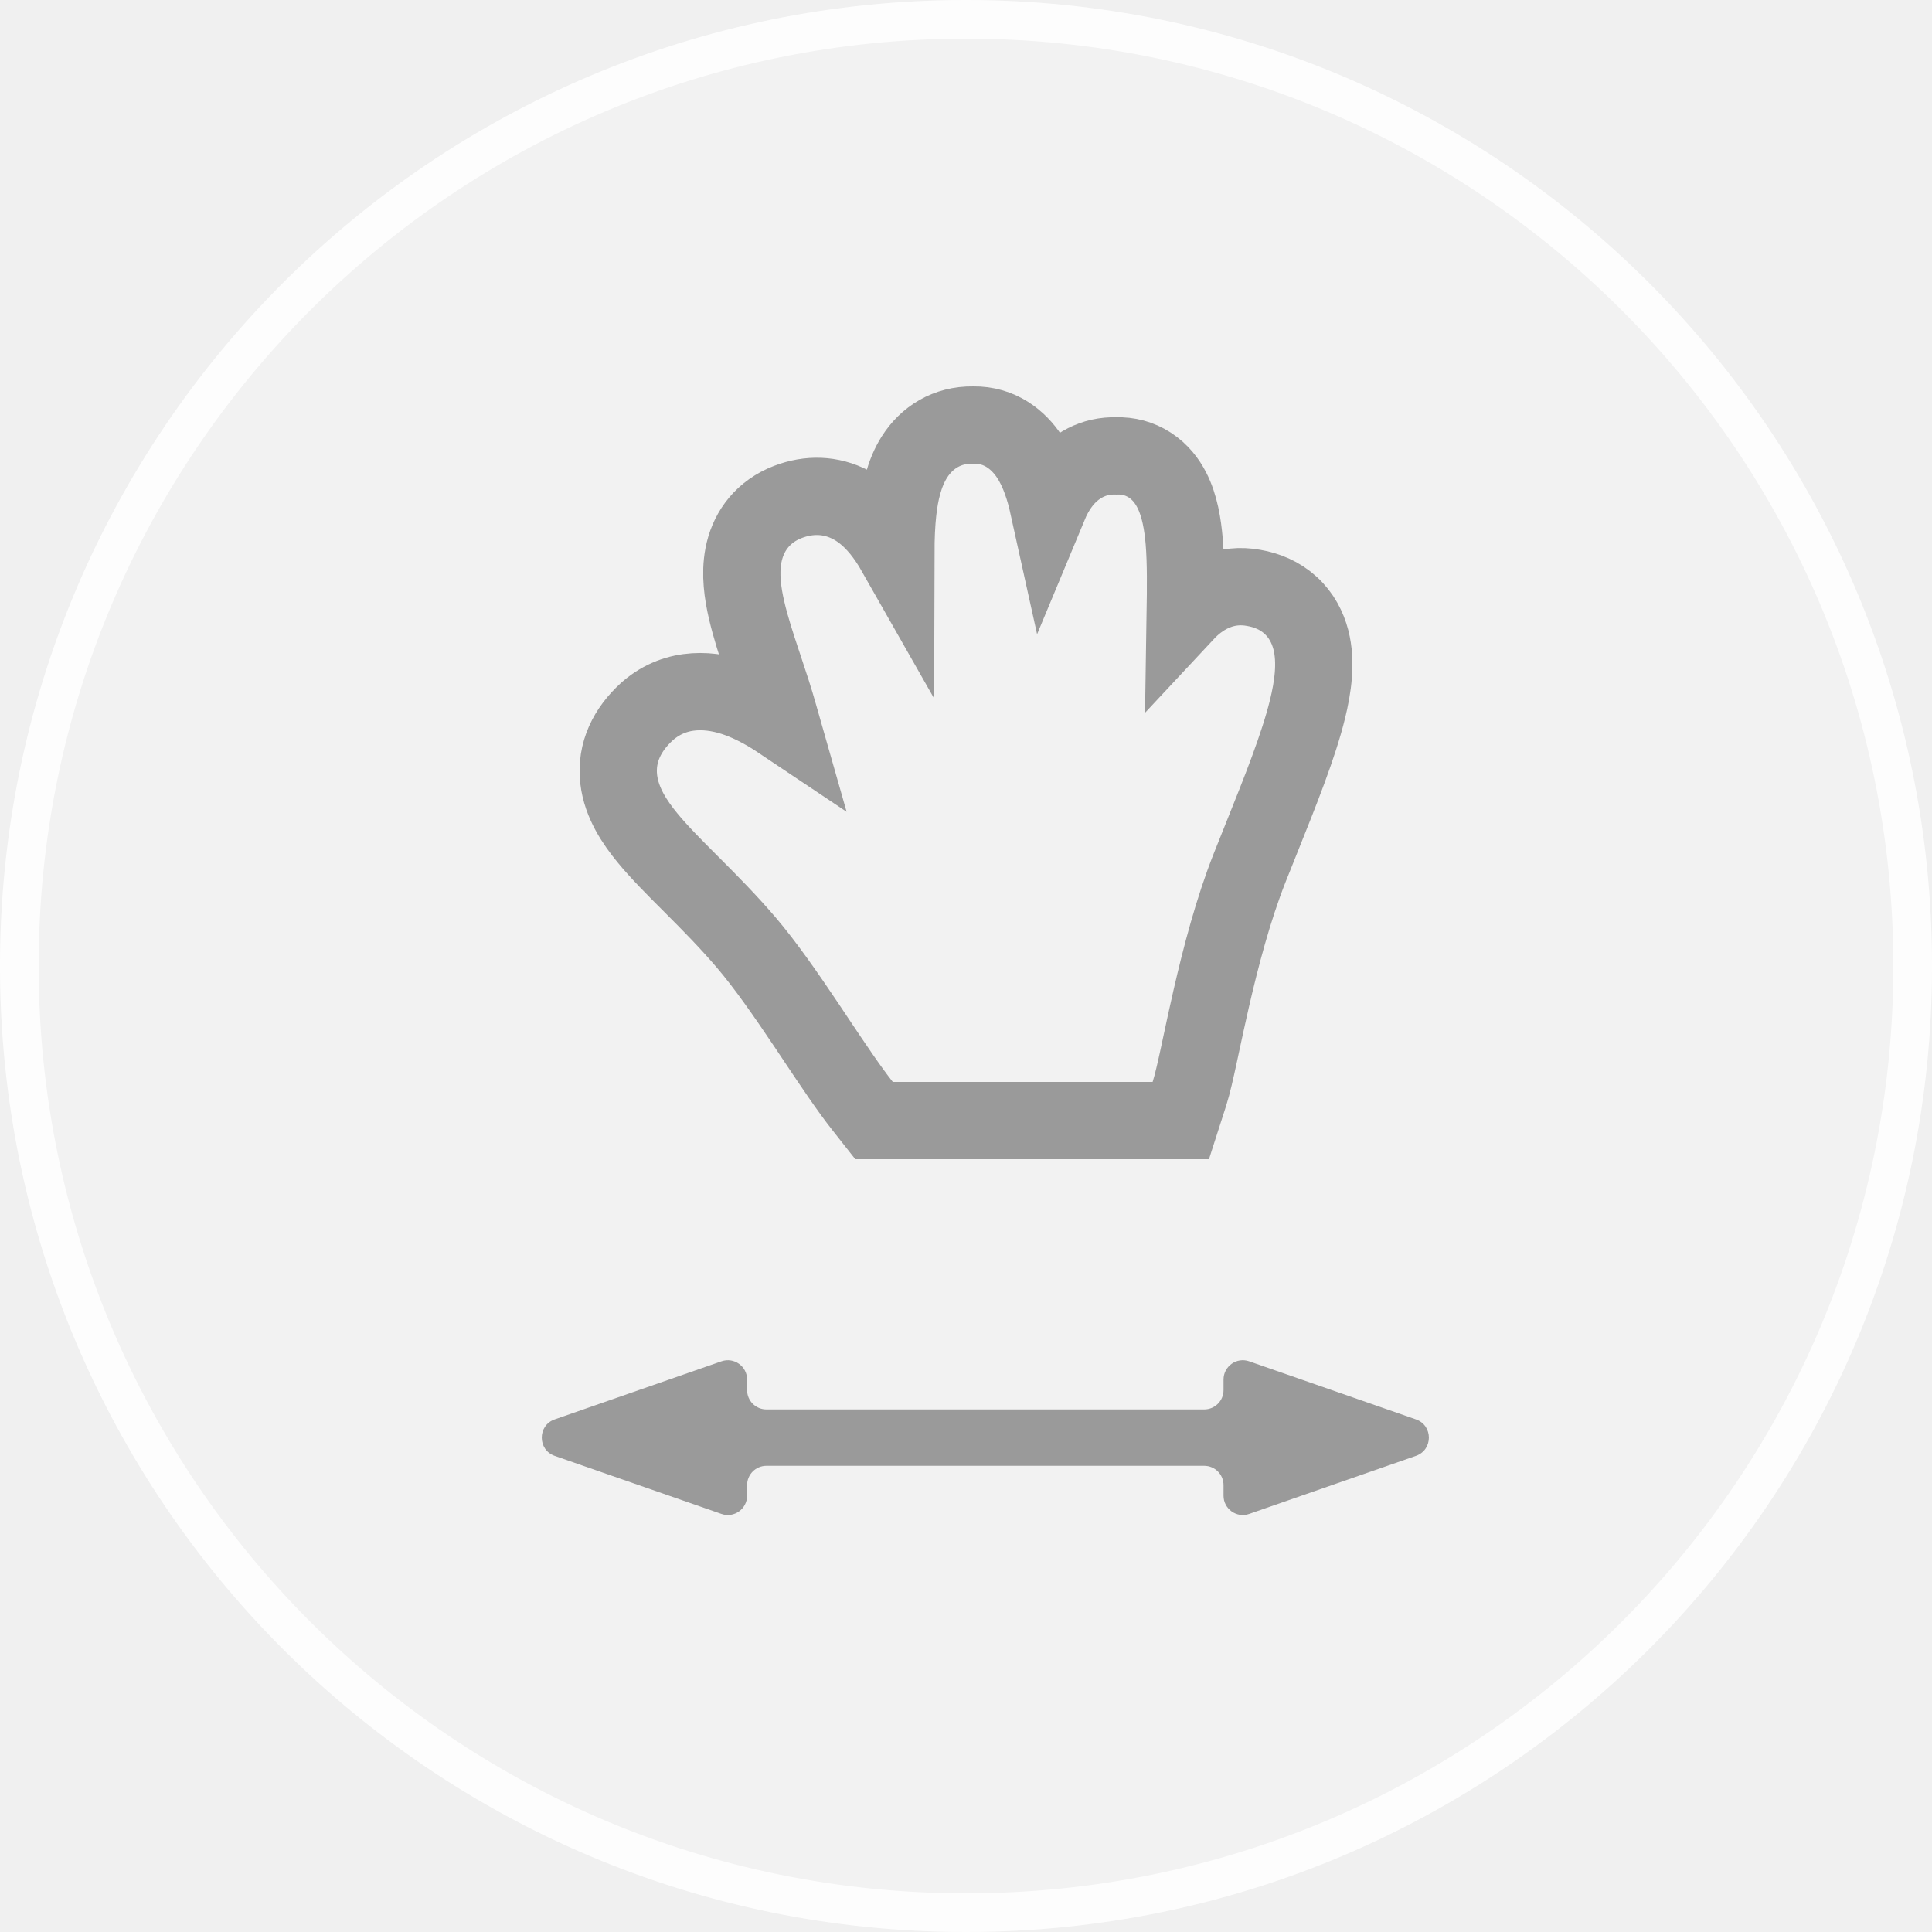
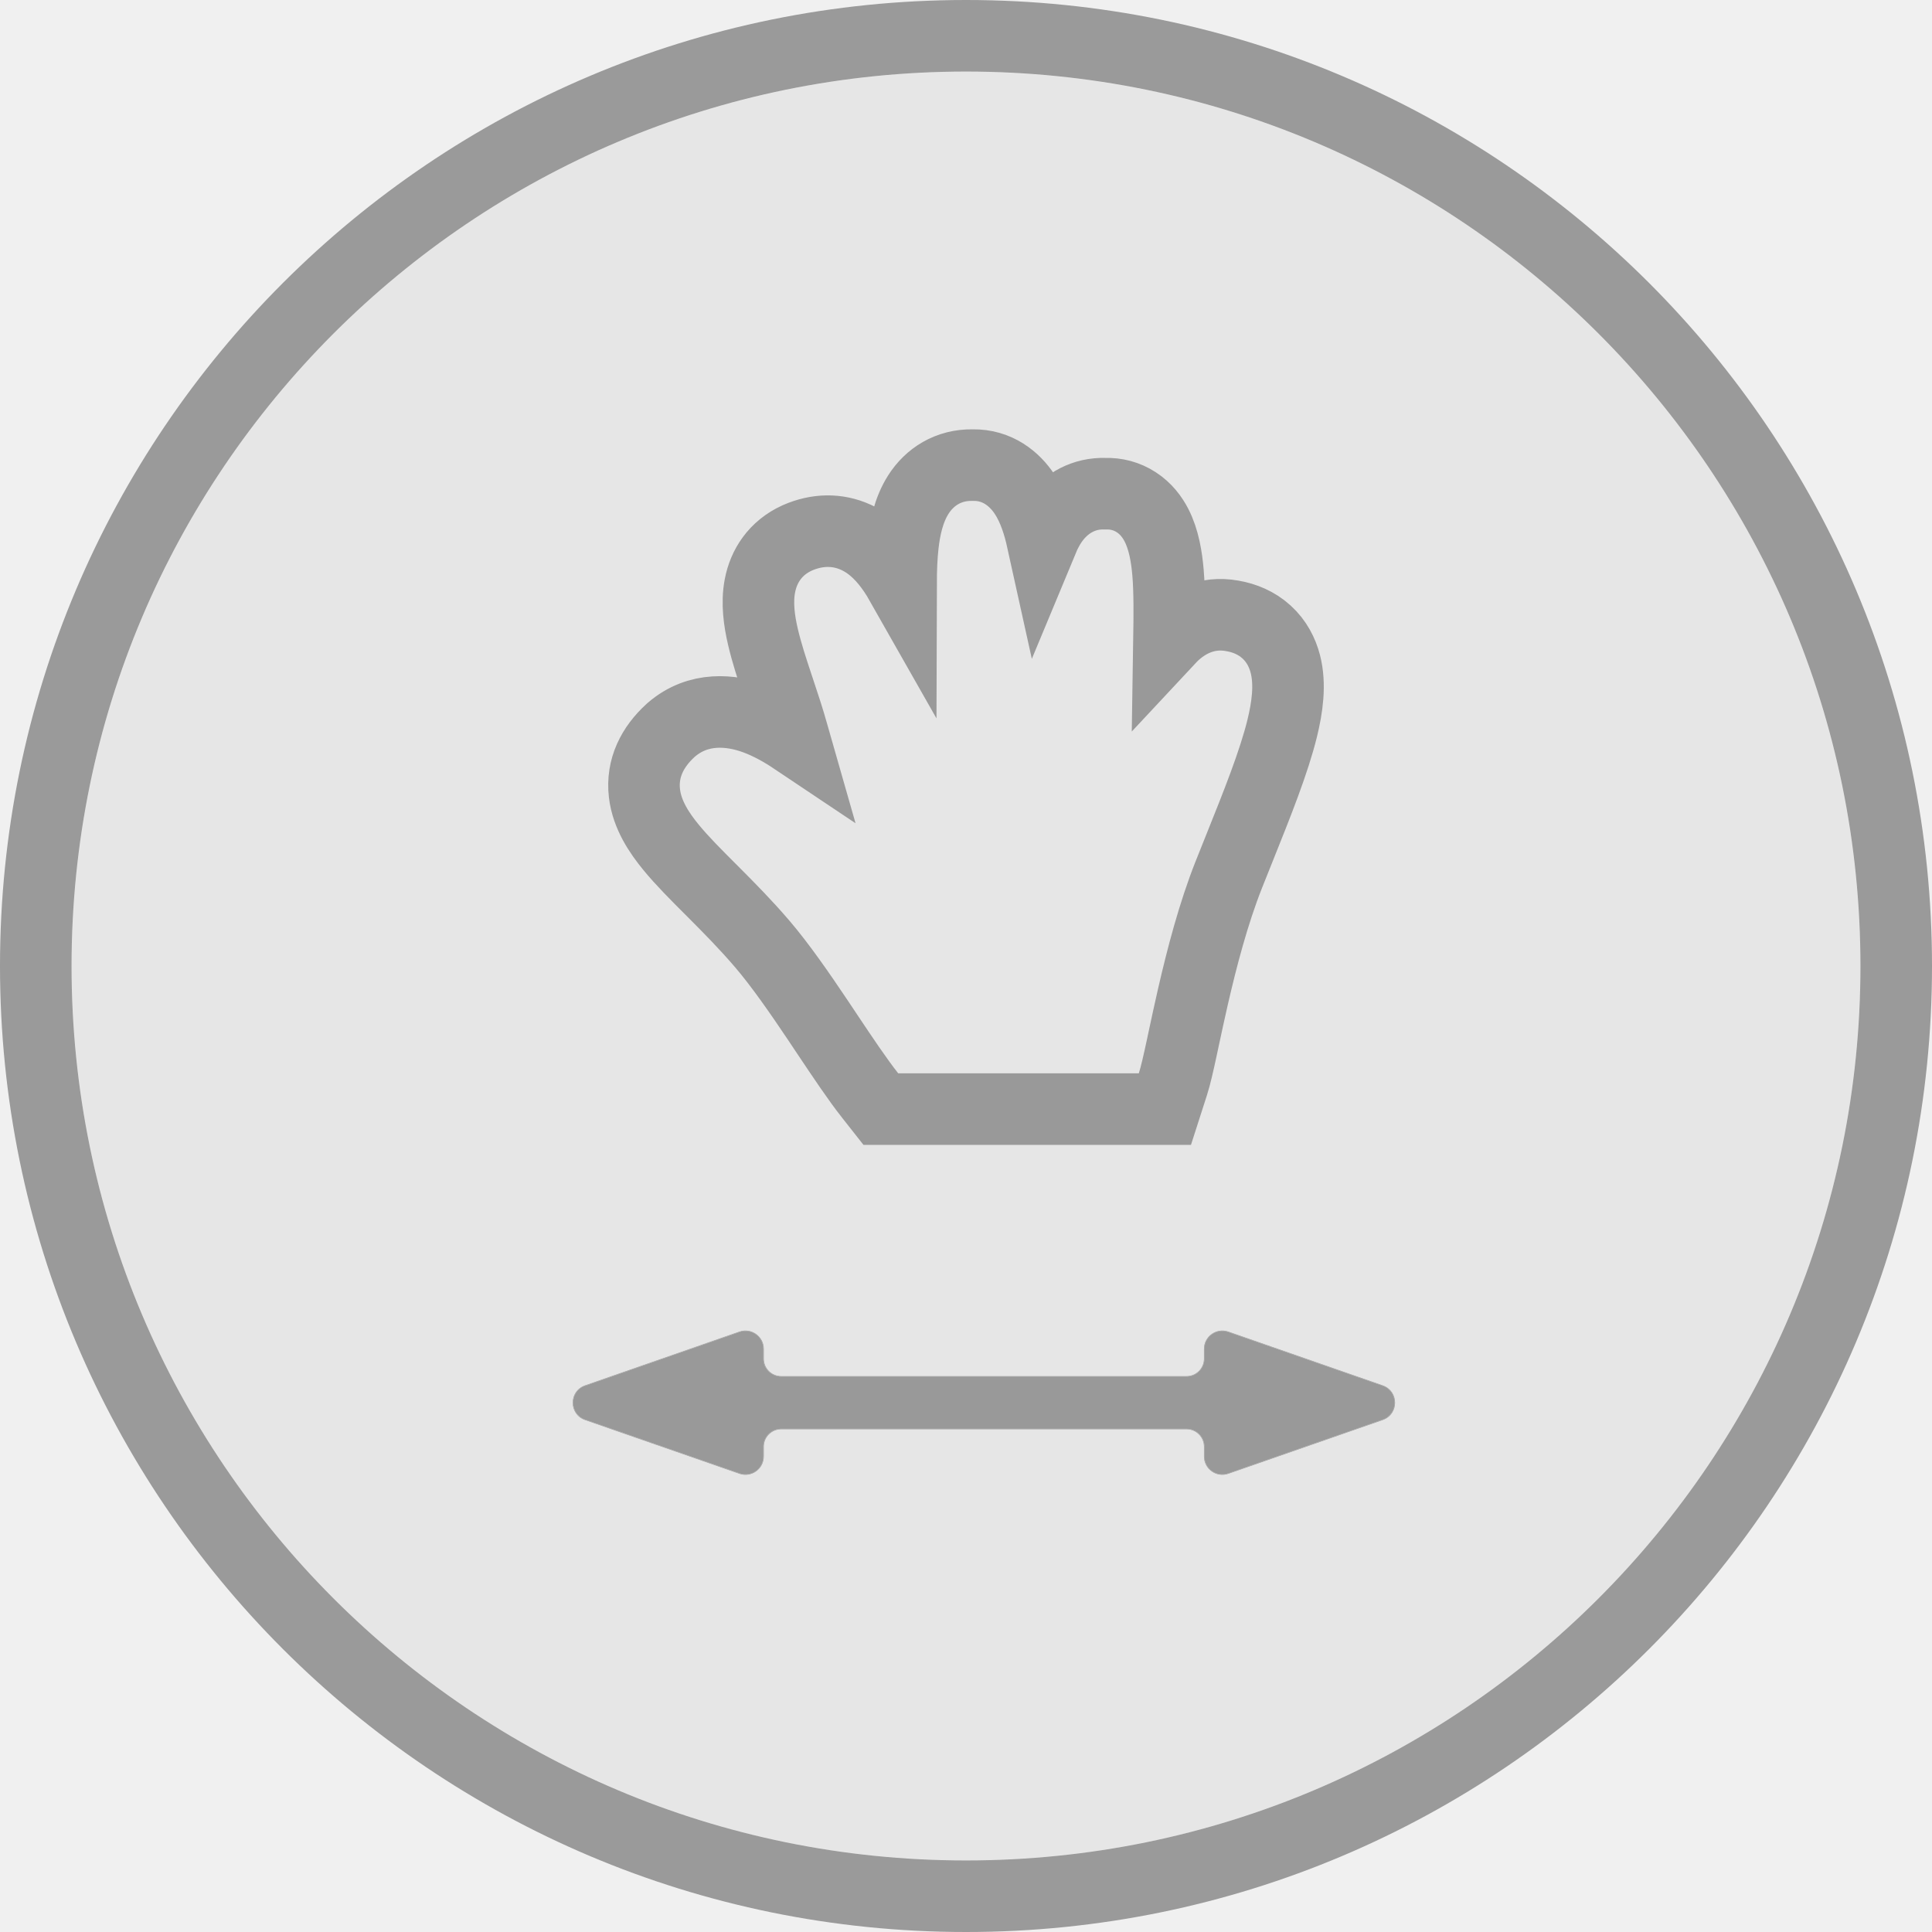
- <svg xmlns="http://www.w3.org/2000/svg" width="50" height="50" viewBox="0 0 50 50" fill="none">
-   <circle cx="25" cy="25" r="25" fill="white" fill-opacity="0.15" />
-   <circle cx="25" cy="25" r="24.5" stroke="white" stroke-opacity="0.85" />
-   <path d="M19.335 35.703C19.335 35.359 18.996 35.118 18.671 35.231L14.356 36.734C13.909 36.889 13.909 37.522 14.356 37.678L18.671 39.18C18.996 39.294 19.335 39.052 19.335 38.708V38.435C19.335 38.159 19.559 37.935 19.835 37.935H31.165C31.441 37.935 31.665 38.159 31.665 38.435V38.708C31.665 39.052 32.004 39.294 32.329 39.18L36.644 37.678C37.091 37.522 37.091 36.889 36.644 36.734L32.329 35.231C32.004 35.118 31.665 35.359 31.665 35.703V35.976C31.665 36.253 31.441 36.476 31.165 36.476H19.835C19.559 36.476 19.335 36.253 19.335 35.976V35.703Z" fill="#909090" fill-opacity="0.9" />
-   <path d="M29.831 29H30.559L30.782 28.306C30.86 28.063 30.943 27.69 31.028 27.298C31.047 27.208 31.067 27.114 31.088 27.017C31.163 26.668 31.247 26.276 31.344 25.853C31.593 24.769 31.915 23.534 32.343 22.453C32.445 22.195 32.549 21.935 32.654 21.675C33.132 20.483 33.608 19.297 33.839 18.351C33.977 17.787 34.075 17.137 33.925 16.556C33.843 16.241 33.683 15.921 33.399 15.663C33.12 15.409 32.784 15.272 32.445 15.214C31.724 15.081 31.147 15.394 30.756 15.781C30.728 15.808 30.701 15.836 30.674 15.865C30.684 15.226 30.692 14.544 30.646 14.001C30.61 13.584 30.535 13.088 30.322 12.676C30.209 12.457 30.033 12.215 29.758 12.037C29.492 11.864 29.194 11.79 28.896 11.799C28.29 11.778 27.817 12.068 27.505 12.455C27.346 12.652 27.226 12.877 27.133 13.101C27.039 12.675 26.895 12.2 26.639 11.813C26.362 11.393 25.882 10.987 25.185 11C24.507 10.989 23.984 11.327 23.667 11.825C23.393 12.256 23.288 12.78 23.238 13.22C23.2 13.554 23.186 13.928 23.185 14.309C23.118 14.191 23.049 14.078 22.977 13.973C22.738 13.621 22.402 13.236 21.924 13.018C21.396 12.777 20.829 12.797 20.292 13.031L20.283 13.035L20.274 13.039C19.673 13.315 19.346 13.818 19.24 14.374C19.147 14.859 19.224 15.366 19.322 15.789C19.423 16.228 19.578 16.701 19.727 17.149C19.742 17.195 19.757 17.239 19.772 17.284C19.911 17.701 20.046 18.107 20.159 18.514L20.159 18.514C20.173 18.562 20.186 18.611 20.2 18.66C19.855 18.429 19.485 18.223 19.106 18.085C18.437 17.841 17.522 17.742 16.761 18.399L16.751 18.408L16.741 18.417C16.244 18.87 15.929 19.464 16.013 20.175C16.085 20.783 16.437 21.294 16.754 21.681C17.061 22.056 17.46 22.455 17.856 22.851C17.886 22.882 17.917 22.912 17.947 22.942C18.388 23.384 18.852 23.854 19.308 24.387C19.813 24.978 20.347 25.75 20.874 26.535C20.959 26.662 21.045 26.79 21.13 26.919C21.552 27.55 21.969 28.174 22.32 28.619L22.62 29H23.105H29.831Z" stroke="#909090" stroke-opacity="0.9" stroke-width="2" />
+ <svg xmlns="http://www.w3.org/2000/svg" width="54" height="54" viewBox="0 0 54 54" fill="none">
+   <circle cx="27" cy="27" r="25" fill="#909090" fill-opacity="0.1" />
+   <circle cx="27" cy="27" r="26" stroke="#909090" stroke-opacity="0.9" stroke-width="2" />
+   <path d="M21.335 37.703C21.335 37.359 20.996 37.118 20.671 37.231L16.356 38.734C15.909 38.889 15.909 39.522 16.356 39.678L20.671 41.18C20.996 41.294 21.335 41.052 21.335 40.708V40.435C21.335 40.159 21.559 39.935 21.835 39.935H33.165C33.441 39.935 33.665 40.159 33.665 40.435V40.708C33.665 41.052 34.004 41.294 34.329 41.18L38.644 39.678C39.091 39.522 39.091 38.889 38.644 38.734L34.329 37.231C34.004 37.118 33.664 37.359 33.664 37.703V37.976C33.664 38.253 33.441 38.476 33.164 38.476H21.835C21.559 38.476 21.335 38.253 21.335 37.976V37.703Z" fill="#909090" fill-opacity="0.9" />
+   <path d="M20.669 37.225L16.354 38.728C15.901 38.886 15.901 39.526 16.354 39.684L20.669 41.186C20.998 41.301 21.342 41.057 21.342 40.708V40.435C21.342 40.163 21.563 39.942 21.835 39.942H33.165C33.437 39.942 33.658 40.163 33.658 40.435V40.708C33.658 41.057 34.002 41.301 34.331 41.186L38.646 39.684C39.099 39.526 39.099 38.886 38.646 38.728L34.331 37.225C34.002 37.111 33.658 37.355 33.658 37.703V37.976C33.658 38.249 33.437 38.47 33.164 38.47H21.835C21.563 38.47 21.342 38.249 21.342 37.976V37.703C21.342 37.355 20.998 37.111 20.669 37.225Z" stroke="#909090" stroke-opacity="0.9" stroke-width="0.013" />
+   <path d="M31.831 31H32.559L32.782 30.306C32.861 30.063 32.943 29.69 33.028 29.298C33.047 29.208 33.067 29.114 33.088 29.017C33.163 28.668 33.247 28.276 33.344 27.853C33.593 26.769 33.915 25.534 34.343 24.453C34.445 24.195 34.549 23.935 34.654 23.675C35.132 22.483 35.608 21.297 35.839 20.351C35.977 19.787 36.075 19.137 35.925 18.556C35.843 18.241 35.683 17.921 35.399 17.663C35.12 17.409 34.784 17.272 34.445 17.214C33.724 17.081 33.147 17.394 32.755 17.781C32.728 17.808 32.701 17.836 32.674 17.865C32.684 17.226 32.692 16.544 32.646 16.001C32.61 15.584 32.535 15.088 32.322 14.676C32.209 14.457 32.033 14.215 31.758 14.037C31.492 13.864 31.194 13.79 30.896 13.799C30.29 13.778 29.817 14.068 29.505 14.455C29.346 14.652 29.226 14.877 29.133 15.101C29.039 14.675 28.895 14.2 28.639 13.813C28.362 13.393 27.882 12.987 27.185 13C26.507 12.989 25.984 13.327 25.667 13.825C25.393 14.256 25.288 14.78 25.238 15.22C25.2 15.554 25.186 15.928 25.185 16.309C25.118 16.191 25.049 16.078 24.977 15.973C24.738 15.621 24.402 15.236 23.924 15.018C23.396 14.777 22.829 14.797 22.292 15.031L22.283 15.035L22.274 15.039C21.673 15.315 21.346 15.818 21.24 16.374C21.147 16.859 21.224 17.366 21.322 17.789C21.423 18.228 21.578 18.701 21.727 19.149C21.742 19.195 21.757 19.239 21.772 19.284C21.911 19.701 22.046 20.107 22.159 20.514L22.159 20.514C22.173 20.562 22.186 20.611 22.2 20.66C21.855 20.429 21.485 20.223 21.106 20.085C20.437 19.841 19.522 19.742 18.761 20.399L18.751 20.408L18.741 20.417C18.244 20.87 17.929 21.464 18.013 22.175C18.085 22.783 18.437 23.294 18.754 23.681C19.061 24.056 19.46 24.455 19.856 24.851C19.886 24.882 19.917 24.912 19.947 24.942C20.388 25.384 20.852 25.854 21.308 26.387C21.813 26.978 22.347 27.75 22.874 28.535C22.959 28.662 23.045 28.79 23.13 28.919C23.552 29.55 23.969 30.174 24.32 30.619L24.62 31H25.105H31.831Z" stroke="#909090" stroke-opacity="0.9" stroke-width="2" />
</svg>
